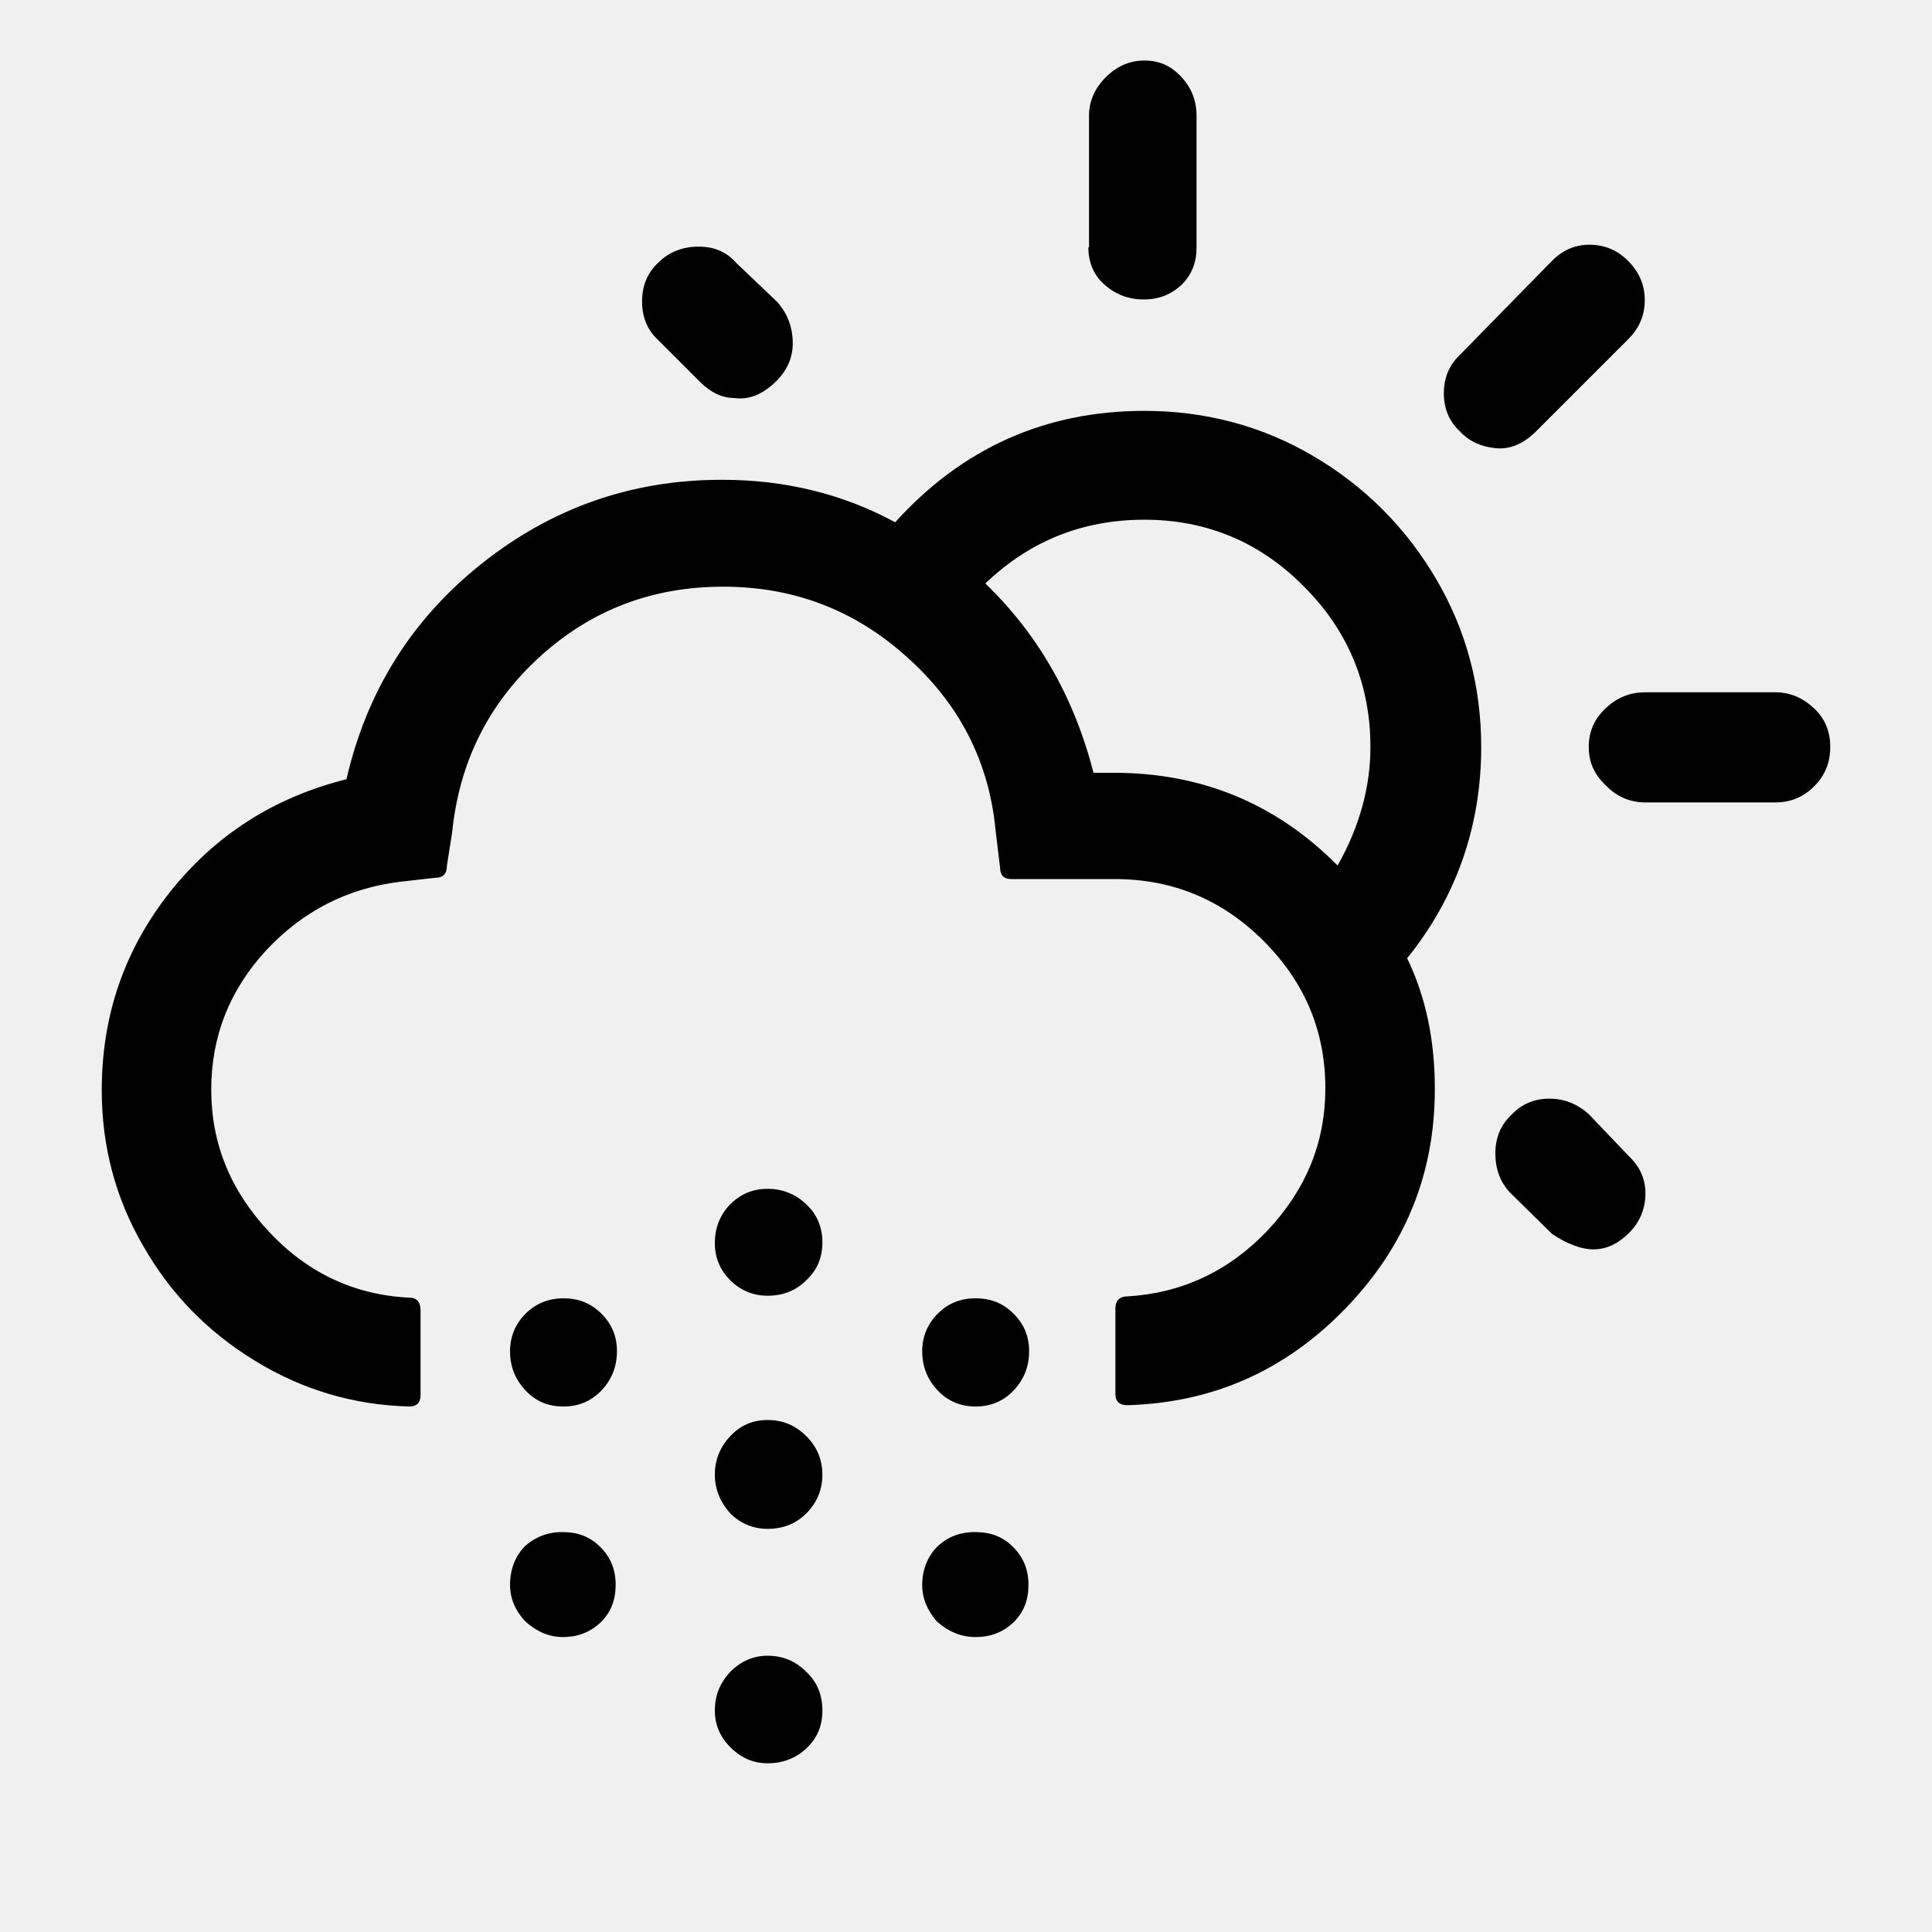
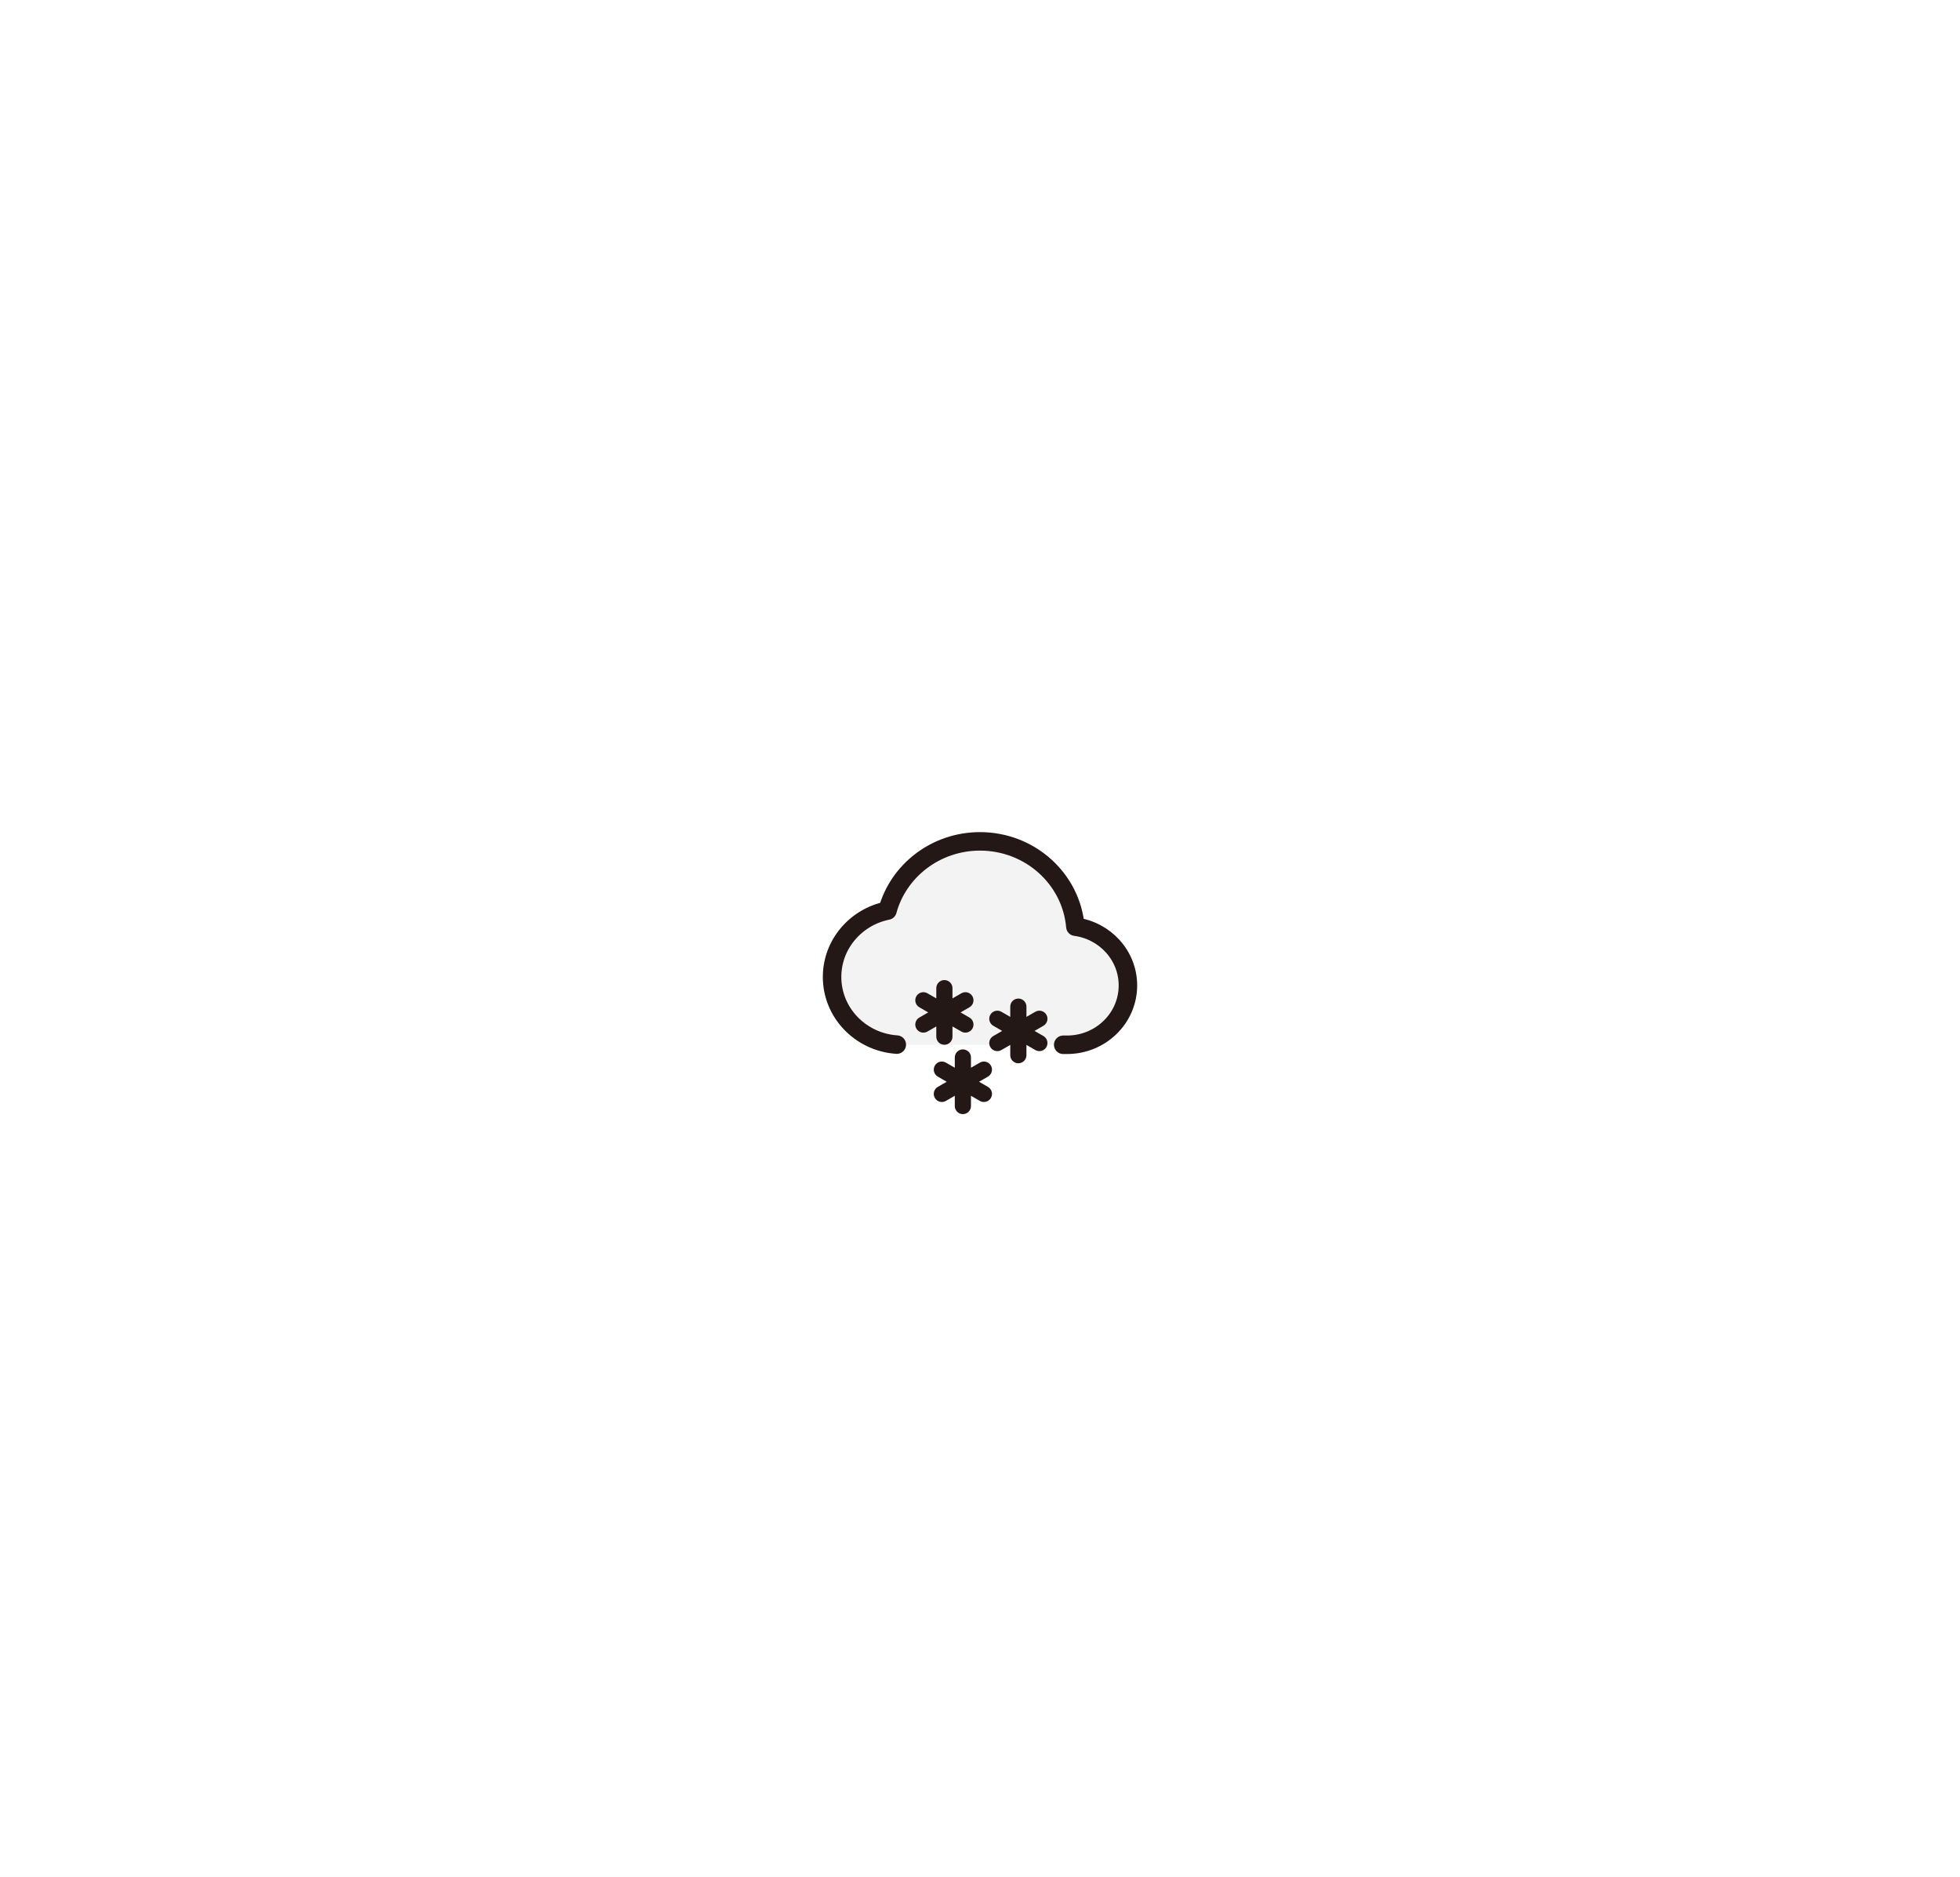
- <svg xmlns="http://www.w3.org/2000/svg" version="1.1" id="Layer_1" x="0px" y="0px" viewBox="0 0 30 30" style="enable-background:new 0 0 30 30;" xml:space="preserve">
-   <path d="M1.58,16.93c0,0.86,0.21,1.67,0.64,2.41c0.42,0.74,1,1.34,1.74,1.79c0.73,0.45,1.54,0.69,2.4,0.71  c0.11,0,0.17-0.06,0.17-0.17v-1.33c0-0.12-0.06-0.19-0.17-0.19c-0.85-0.04-1.58-0.38-2.18-1.02s-0.9-1.37-0.9-2.21  c0-0.82,0.28-1.54,0.85-2.16c0.57-0.61,1.26-0.97,2.1-1.07l0.53-0.06c0.12,0,0.18-0.06,0.18-0.19l0.08-0.51  c0.11-1.09,0.56-2,1.36-2.73c0.8-0.73,1.75-1.09,2.85-1.09c1.09,0,2.04,0.36,2.85,1.09c0.82,0.73,1.28,1.63,1.38,2.7l0.07,0.58  c0,0.11,0.06,0.17,0.17,0.17h1.61c0.9,0,1.67,0.32,2.31,0.96c0.64,0.64,0.96,1.4,0.96,2.29c0,0.84-0.3,1.57-0.9,2.21  c-0.6,0.63-1.33,0.97-2.17,1.02c-0.12,0-0.19,0.06-0.19,0.19v1.33c0,0.11,0.06,0.17,0.19,0.17c1.33-0.04,2.45-0.54,3.38-1.5  c0.93-0.96,1.39-2.09,1.39-3.41c0-0.76-0.14-1.43-0.43-2.03C22.6,13.95,23,12.85,23,11.6c0-0.94-0.23-1.81-0.7-2.61  c-0.47-0.8-1.11-1.44-1.91-1.91s-1.68-0.7-2.62-0.7c-1.54,0-2.83,0.58-3.87,1.73c-0.81-0.44-1.71-0.66-2.69-0.66  c-1.41,0-2.65,0.44-3.74,1.31s-1.78,1.99-2.09,3.34c-1.12,0.28-2.03,0.86-2.74,1.75C1.93,14.75,1.58,15.77,1.58,16.93z M7.92,20.98  c0,0.24,0.08,0.44,0.24,0.61c0.16,0.17,0.35,0.25,0.59,0.25c0.23,0,0.43-0.08,0.59-0.25c0.16-0.17,0.24-0.37,0.24-0.61  c0-0.23-0.08-0.42-0.24-0.58s-0.35-0.24-0.59-0.24c-0.23,0-0.43,0.08-0.59,0.24S7.92,20.76,7.92,20.98z M7.92,24.61  c0,0.21,0.08,0.4,0.24,0.57c0.18,0.16,0.37,0.24,0.58,0.24c0.24,0,0.43-0.08,0.59-0.23c0.16-0.16,0.23-0.35,0.23-0.58  c0-0.24-0.08-0.43-0.24-0.59c-0.16-0.16-0.35-0.23-0.59-0.23c-0.23,0-0.43,0.08-0.59,0.23C8,24.17,7.92,24.37,7.92,24.61z   M9.97,4.68c0,0.24,0.08,0.44,0.24,0.59l0.66,0.66c0.16,0.16,0.34,0.25,0.53,0.25c0.21,0.03,0.41-0.04,0.61-0.22  c0.2-0.18,0.3-0.39,0.3-0.63c0-0.24-0.08-0.46-0.24-0.64l-0.64-0.61c-0.15-0.17-0.34-0.25-0.58-0.25c-0.25,0-0.46,0.08-0.63,0.25  C10.05,4.24,9.97,4.44,9.97,4.68z M11.1,22.9c0,0.22,0.08,0.42,0.24,0.6c0.16,0.16,0.36,0.24,0.58,0.24c0.24,0,0.44-0.08,0.6-0.24  s0.25-0.36,0.25-0.6c0-0.23-0.08-0.43-0.25-0.6s-0.37-0.25-0.6-0.25c-0.23,0-0.42,0.08-0.58,0.25S11.1,22.67,11.1,22.9z M11.1,19.3  c0,0.23,0.08,0.42,0.24,0.58s0.36,0.24,0.58,0.24c0.24,0,0.44-0.08,0.6-0.24c0.17-0.16,0.25-0.35,0.25-0.59  c0-0.23-0.08-0.43-0.25-0.59s-0.37-0.24-0.6-0.24c-0.23,0-0.42,0.08-0.58,0.24S11.1,19.07,11.1,19.3z M11.1,26.56  c0,0.22,0.08,0.41,0.24,0.57c0.17,0.17,0.36,0.25,0.58,0.25c0.24,0,0.44-0.08,0.6-0.23c0.17-0.16,0.25-0.35,0.25-0.59  s-0.08-0.44-0.25-0.6c-0.17-0.17-0.37-0.25-0.6-0.25c-0.22,0-0.41,0.08-0.58,0.25C11.18,26.13,11.1,26.33,11.1,26.56z M14.32,20.98  c0,0.24,0.08,0.44,0.24,0.61c0.16,0.17,0.36,0.25,0.59,0.25s0.43-0.08,0.59-0.25c0.16-0.17,0.24-0.37,0.24-0.61  c0-0.23-0.08-0.42-0.24-0.58s-0.35-0.24-0.59-0.24s-0.43,0.08-0.59,0.24S14.32,20.76,14.32,20.98z M14.32,24.61  c0,0.21,0.08,0.4,0.23,0.57c0.18,0.16,0.38,0.24,0.6,0.24c0.24,0,0.43-0.08,0.59-0.23c0.16-0.16,0.23-0.35,0.23-0.58  c0-0.24-0.08-0.43-0.24-0.59c-0.16-0.16-0.35-0.23-0.59-0.23c-0.24,0-0.44,0.08-0.6,0.24C14.4,24.18,14.32,24.38,14.32,24.61z   M15.3,9.06c0.69-0.66,1.51-0.99,2.47-0.99c0.97,0,1.8,0.35,2.48,1.04c0.69,0.69,1.03,1.53,1.03,2.49c0,0.62-0.17,1.24-0.51,1.84  C19.82,12.48,18.66,12,17.3,12h-0.32C16.68,10.83,16.12,9.85,15.3,9.06z M16.9,3.84c0,0.23,0.08,0.43,0.25,0.58s0.37,0.23,0.61,0.23  s0.43-0.08,0.59-0.23c0.16-0.16,0.23-0.35,0.23-0.58V1.8c0-0.24-0.08-0.44-0.24-0.61S18,0.94,17.77,0.94s-0.43,0.09-0.6,0.26  c-0.17,0.17-0.26,0.37-0.26,0.6V3.84z M22.42,6.11c0,0.23,0.08,0.43,0.25,0.59c0.15,0.16,0.34,0.24,0.56,0.26s0.43-0.07,0.62-0.26  l1.43-1.43c0.18-0.18,0.26-0.38,0.26-0.61c0-0.24-0.09-0.44-0.26-0.61c-0.17-0.17-0.37-0.25-0.6-0.25c-0.22,0-0.41,0.08-0.58,0.25  l-1.43,1.46C22.5,5.67,22.42,5.87,22.42,6.11z M23.22,17.91c0,0.25,0.08,0.46,0.24,0.62l0.64,0.63c0.24,0.16,0.46,0.24,0.64,0.24  c0.21,0,0.39-0.09,0.56-0.26c0.17-0.17,0.25-0.38,0.25-0.61c0-0.23-0.09-0.42-0.26-0.58l-0.62-0.65c-0.18-0.16-0.38-0.24-0.61-0.24  s-0.43,0.08-0.59,0.25C23.3,17.47,23.22,17.67,23.22,17.91z M24.67,11.6c0,0.24,0.09,0.43,0.26,0.59c0.17,0.18,0.38,0.27,0.62,0.27  h2.02c0.23,0,0.43-0.08,0.6-0.25s0.25-0.37,0.25-0.61c0-0.24-0.08-0.44-0.25-0.6s-0.37-0.25-0.6-0.25h-2.02  c-0.24,0-0.44,0.08-0.62,0.25S24.67,11.37,24.67,11.6z" />
+ <svg xmlns="http://www.w3.org/2000/svg" width="212" height="203" viewBox="0 0 212 203" fill="none">
+   <rect width="212" height="203" fill="white" />
+   <path fill-rule="evenodd" clip-rule="evenodd" d="M115.813 99.064C115.813 99.064 115.997 100 116.06 100.009C119.454 100.493 122 102.472 122 106C122 109.866 118.866 113 115 113H97C93.134 113 90 109.866 90 106C90 102.472 92.609 99.554 96.003 99.07C96.066 99.061 96.127 99.06 96.187 99.064C97.089 94.468 101.139 91 106 91C110.861 91 114.911 94.468 115.813 99.064Z" fill="#F3F3F3" />
+   <path d="M115 113H115.412C119.05 113 122 110.127 122 106.583C122 103.338 119.527 100.656 116.316 100.227C115.87 95.059 111.421 91 106 91C101.204 91 97.17 94.176 95.994 98.486C92.572 99.177 90 102.129 90 105.667C90 109.543 93.089 112.718 97 112.982" stroke="#231815" stroke-width="2" stroke-linecap="round" stroke-linejoin="round" />
+   <path d="M101.273 106.875C101.273 106.392 101.665 106 102.148 106C102.632 106 103.023 106.392 103.023 106.875V107.984L103.984 107.43C104.403 107.188 104.938 107.331 105.18 107.75C105.421 108.169 105.278 108.704 104.859 108.945L103.898 109.5L104.859 110.055C105.278 110.296 105.421 110.831 105.18 111.25C104.938 111.669 104.403 111.812 103.984 111.57L103.023 111.016V112.125C103.023 112.608 102.632 113 102.148 113C101.665 113 101.273 112.608 101.273 112.125V111.016L100.313 111.57C99.894 111.812 99.359 111.669 99.117 111.25C98.876 110.831 99.019 110.296 99.438 110.055L100.398 109.5L99.438 108.945C99.019 108.704 98.876 108.169 99.117 107.75C99.359 107.331 99.894 107.188 100.313 107.43L101.273 107.984V106.875Z" fill="#231815" />
+   <path d="M109.273 108.875C109.273 108.392 109.665 108 110.148 108C110.632 108 111.023 108.392 111.023 108.875V109.984L111.984 109.43C112.403 109.188 112.938 109.331 113.18 109.75C113.421 110.169 113.278 110.704 112.859 110.945L111.898 111.5L112.859 112.055C113.278 112.296 113.421 112.831 113.18 113.25C112.938 113.669 112.403 113.812 111.984 113.57L111.023 113.016V114.125C111.023 114.608 110.632 115 110.148 115C109.665 115 109.273 114.608 109.273 114.125V113.016L108.313 113.57C107.894 113.812 107.359 113.669 107.117 113.25C106.876 112.831 107.019 112.296 107.438 112.055L108.398 111.5L107.438 110.945C107.019 110.704 106.876 110.169 107.117 109.75C107.359 109.331 107.894 109.188 108.313 109.43L109.273 109.984V108.875Z" fill="#231815" />
+   <path d="M103.273 114.375C103.273 113.892 103.665 113.5 104.148 113.5C104.632 113.5 105.023 113.892 105.023 114.375V115.484L105.984 114.93C106.403 114.688 106.938 114.831 107.18 115.25C107.421 115.669 107.278 116.204 106.859 116.445L105.898 117L106.859 117.555C107.278 117.796 107.421 118.331 107.18 118.75C106.938 119.169 106.403 119.312 105.984 119.07L105.023 118.516V119.625C105.023 120.108 104.632 120.5 104.148 120.5C103.665 120.5 103.273 120.108 103.273 119.625V118.516L102.313 119.07C101.894 119.312 101.359 119.169 101.117 118.75C100.876 118.331 101.019 117.796 101.438 117.555L102.398 117L101.438 116.445C101.019 116.204 100.876 115.669 101.117 115.25C101.359 114.831 101.894 114.688 102.313 114.93L103.273 115.484V114.375Z" fill="#231815" />
</svg>
